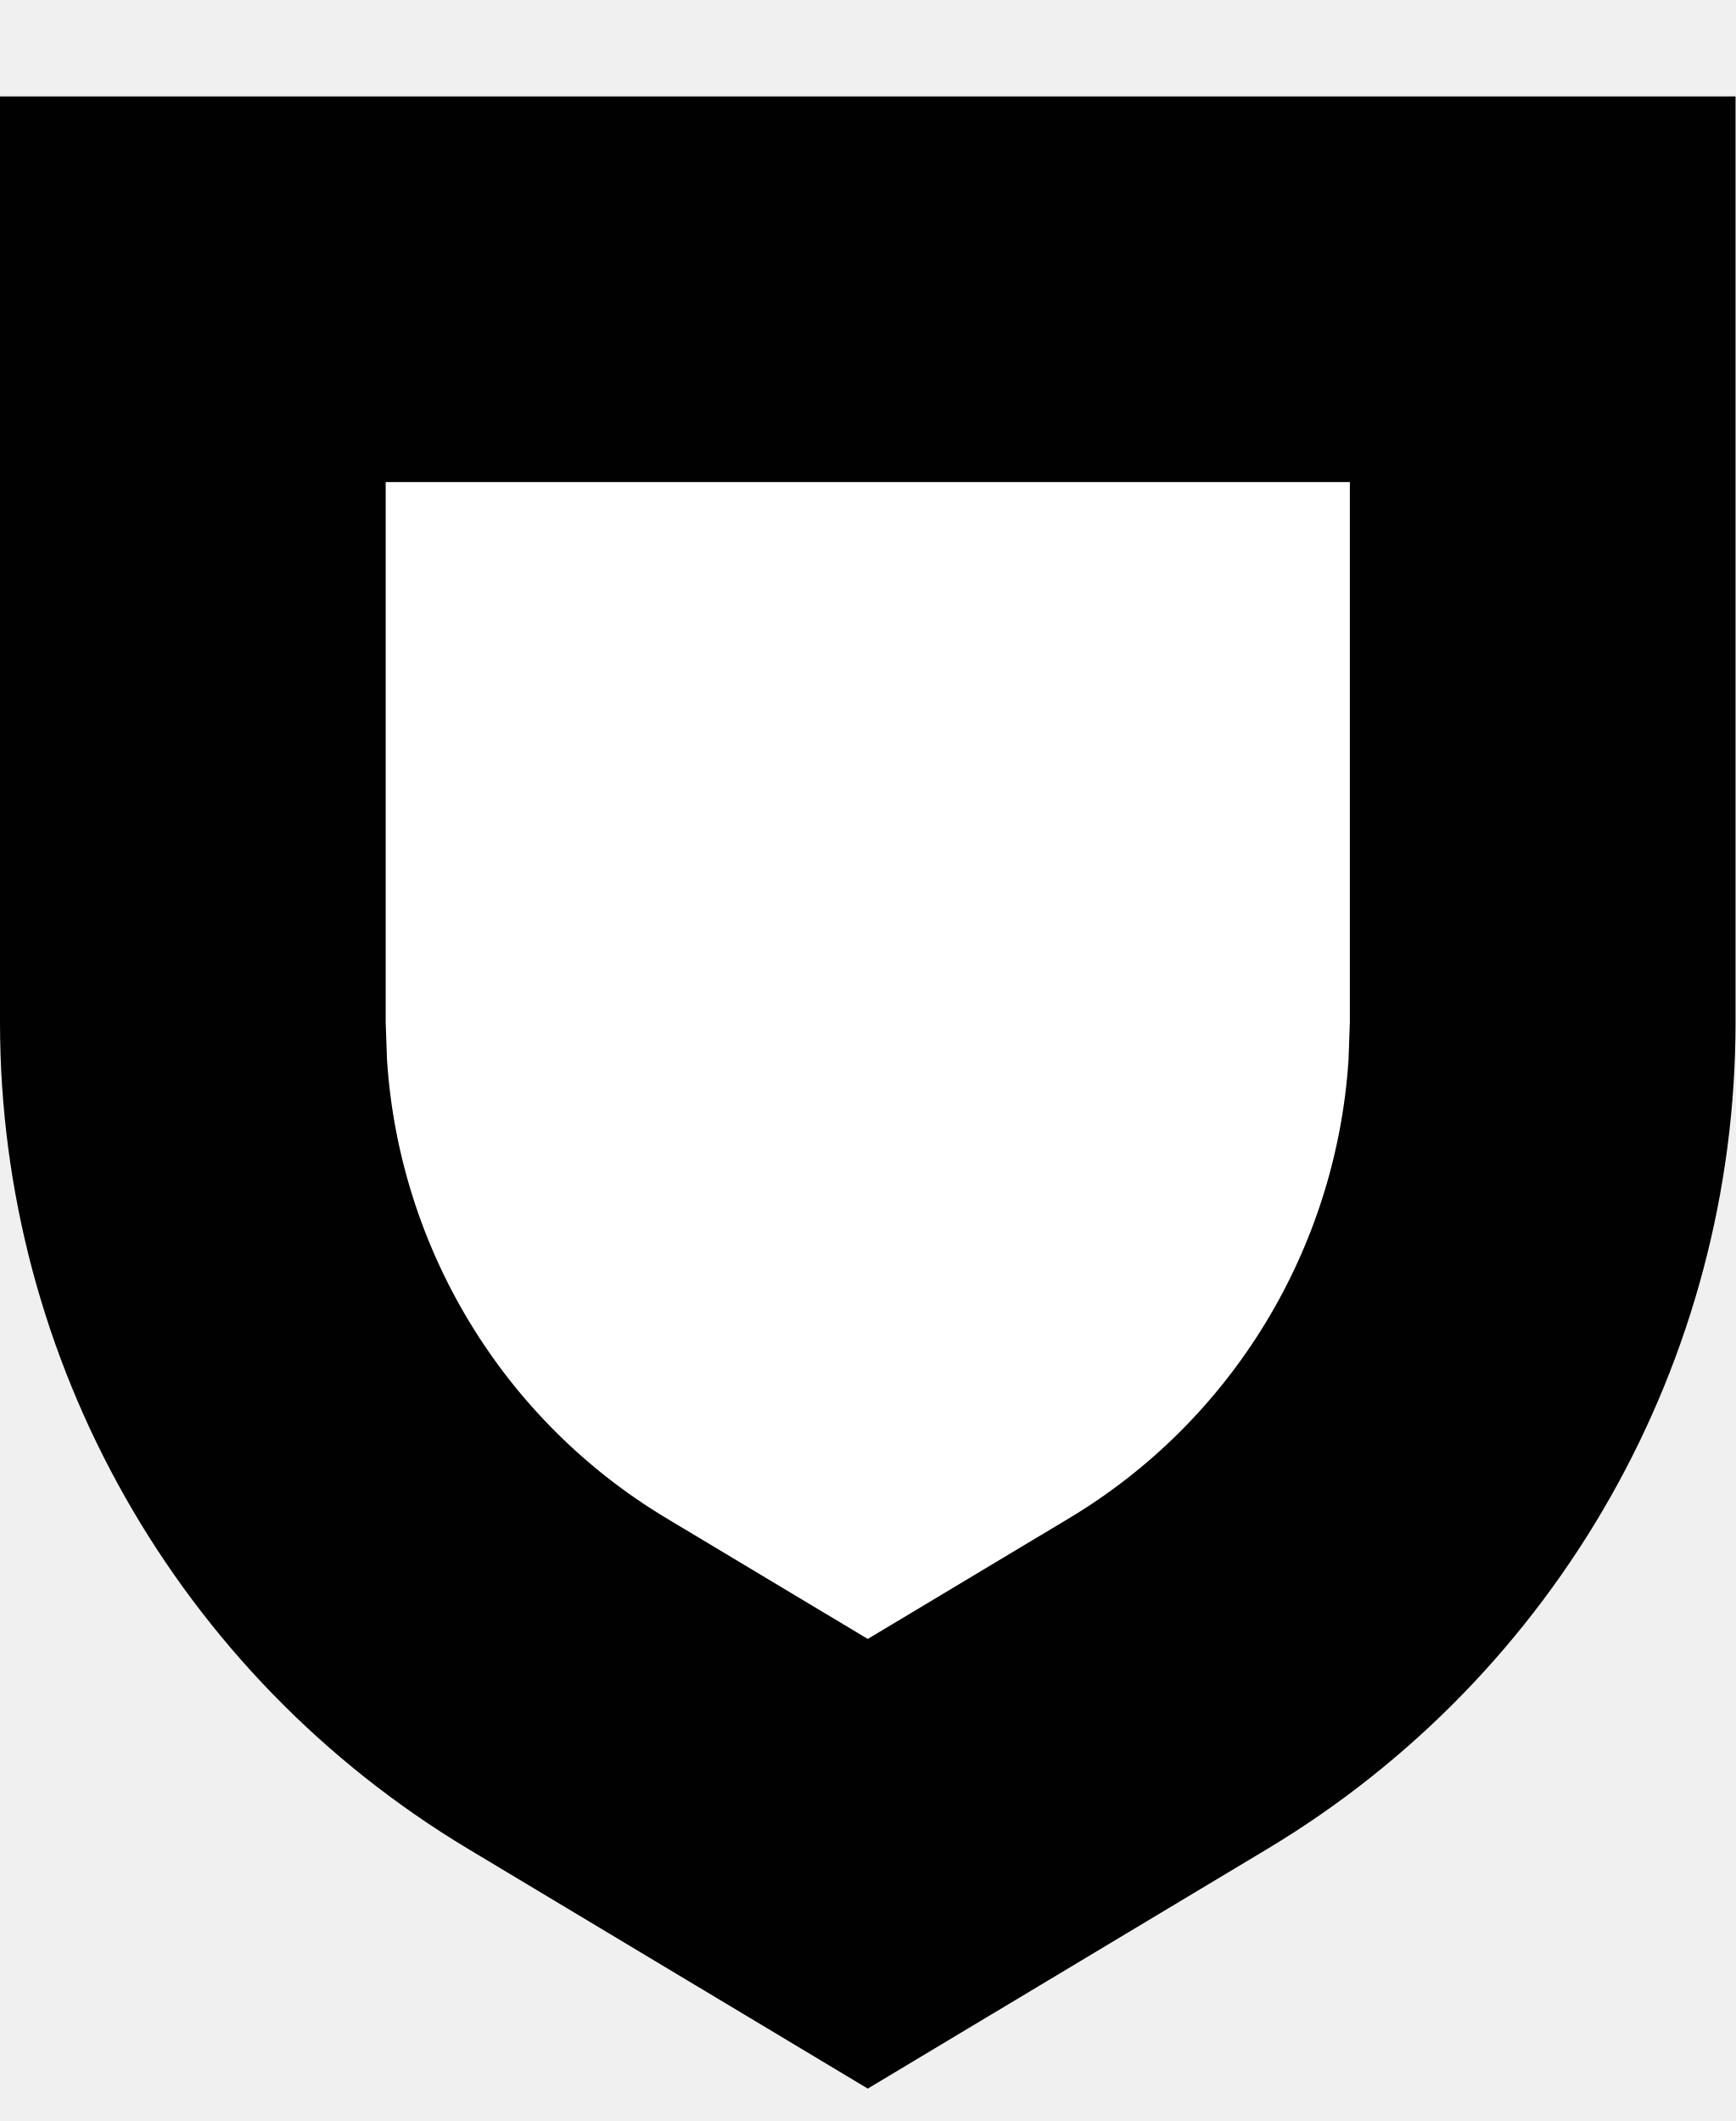
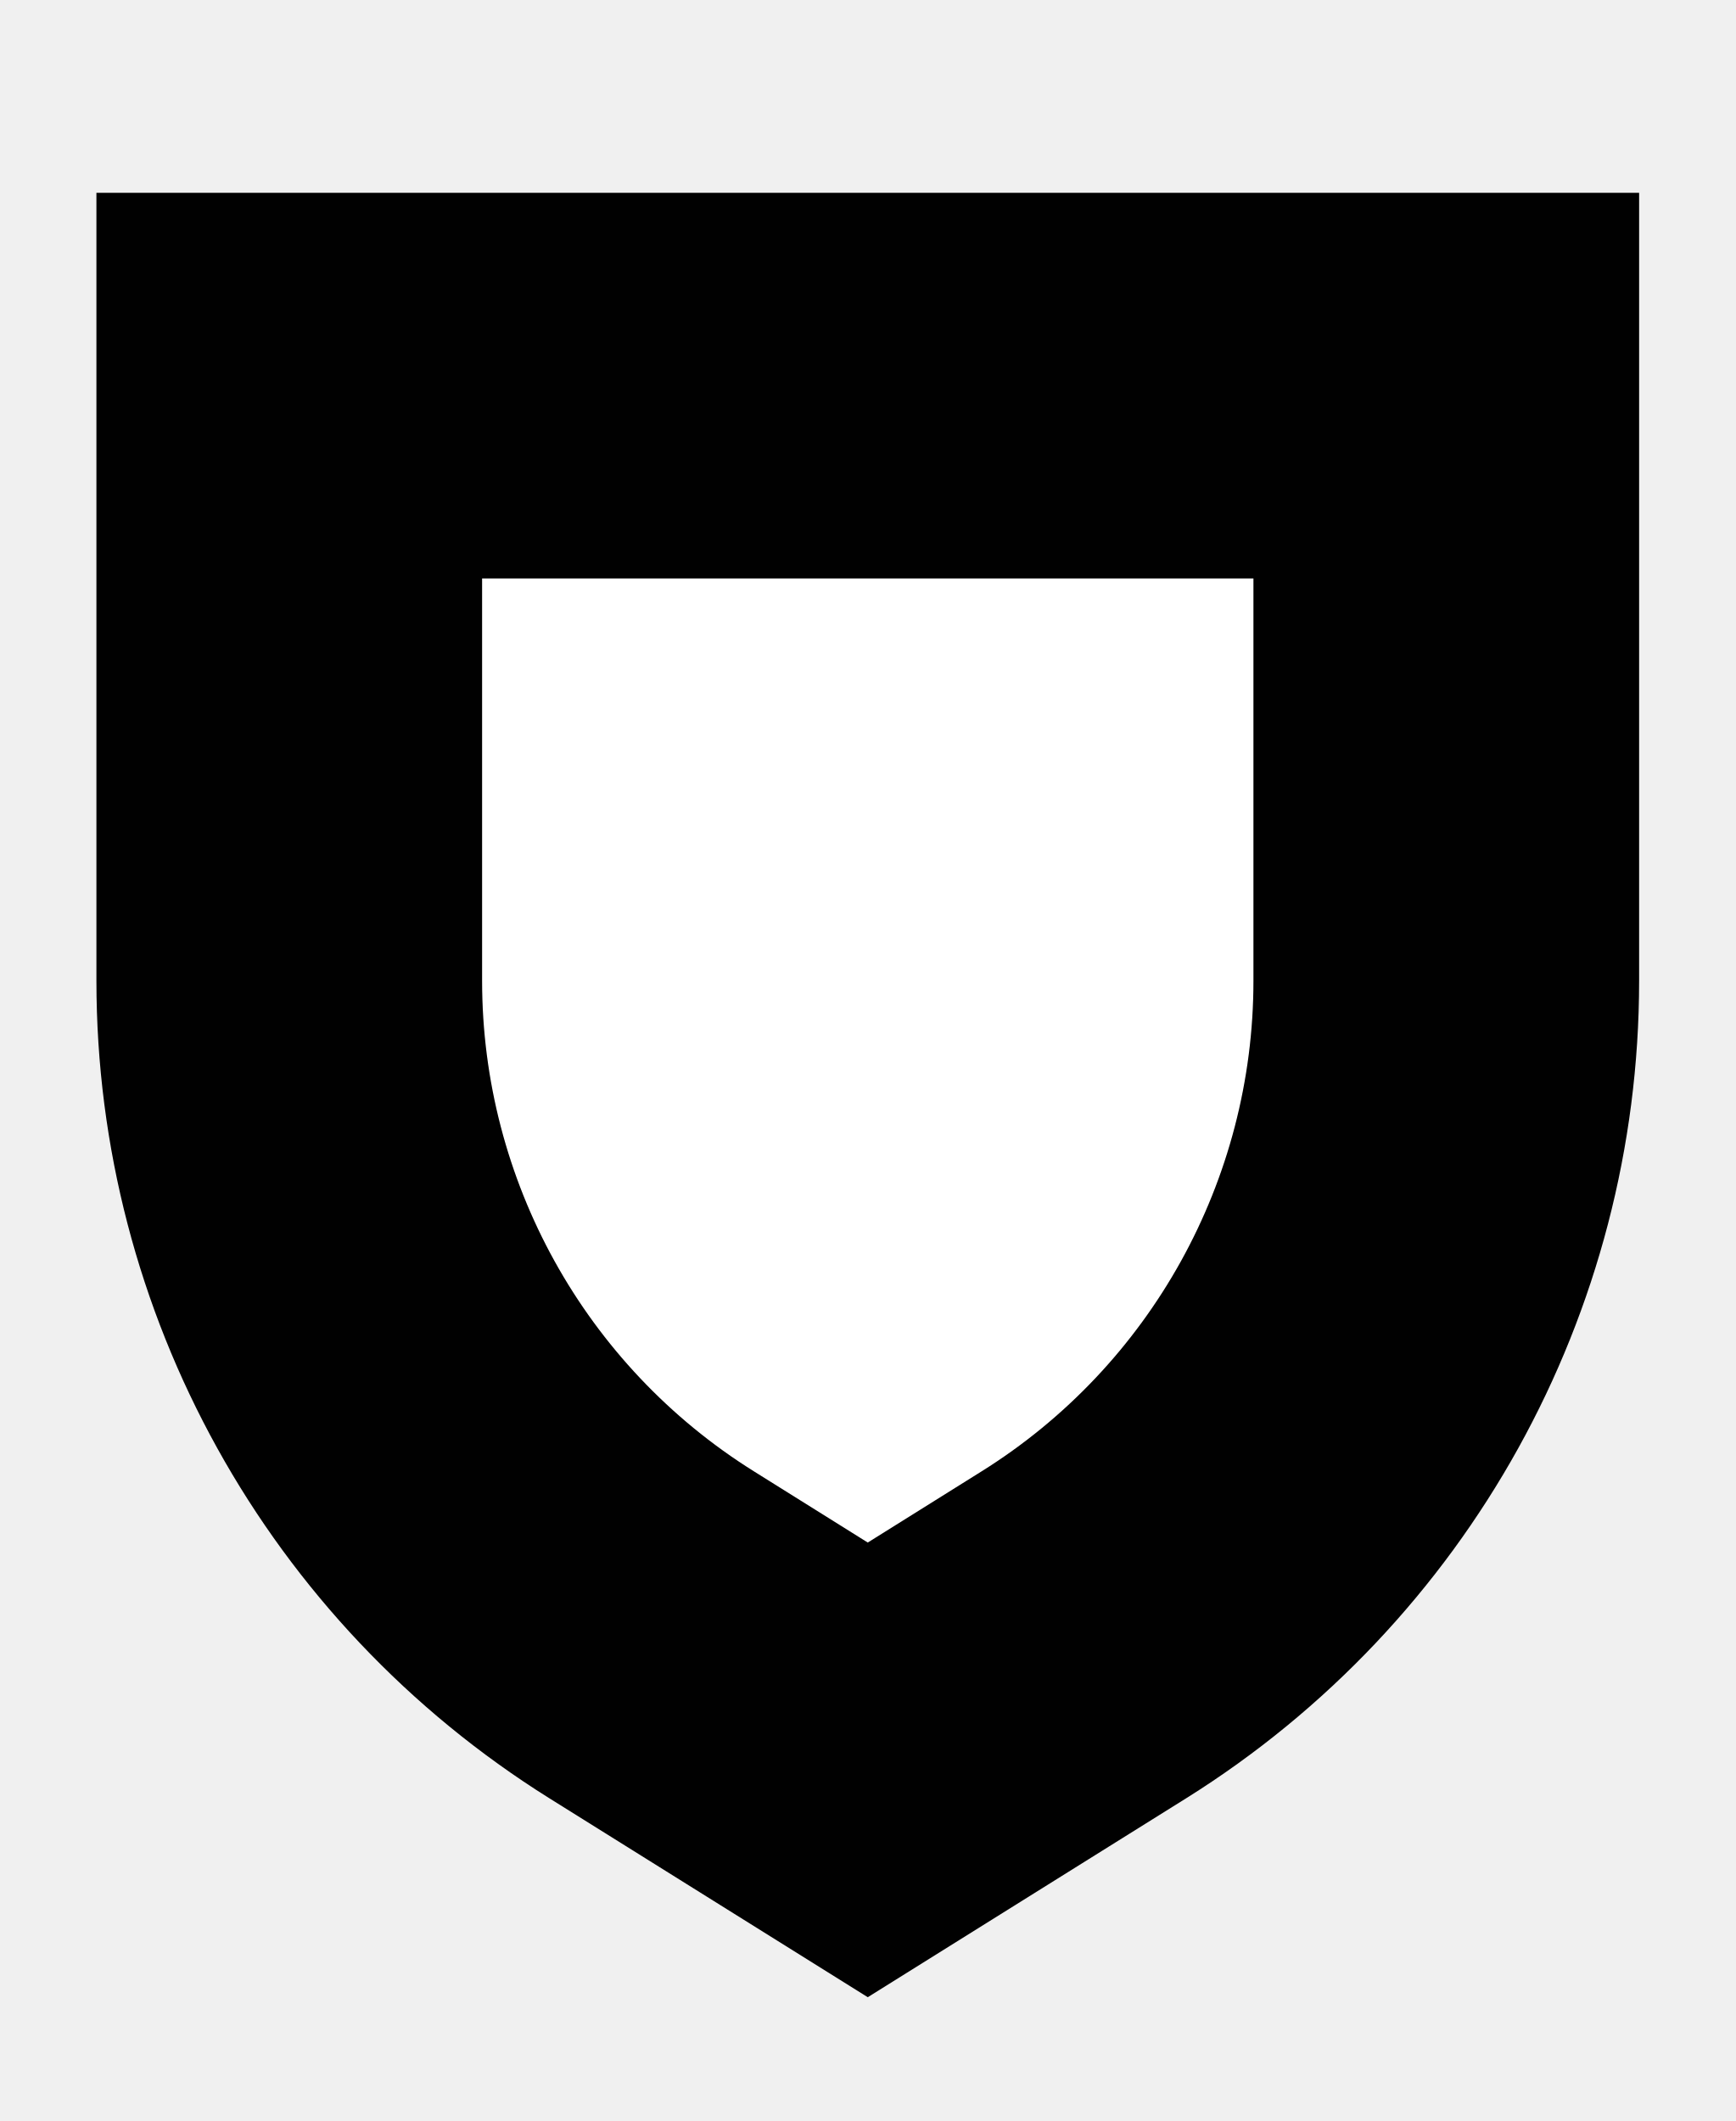
<svg xmlns="http://www.w3.org/2000/svg" width="9" height="11" viewBox="0 0 9 11" fill="none">
-   <path d="M7 2.5H2V5.301C2 6.355 2.553 7.332 3.457 7.874L4.5 8.5L5.543 7.874C6.447 7.332 7 6.355 7 5.301V2.5Z" fill="white" />
-   <path d="M2 2.5V5.302L2.007 5.498C2.071 6.475 2.609 7.366 3.456 7.874L4.5 8.5L5.544 7.874C6.391 7.366 6.929 6.475 6.993 5.498L7 5.302V2.5H2ZM9 5.302C9 7.058 8.078 8.685 6.572 9.589L4.5 10.832L2.428 9.589C0.922 8.685 0 7.058 0 5.302V0.5H9V5.302Z" fill="#010101" />
+   <path d="M6.5 3H2.5V5.087C2.5 6.122 3.033 7.083 3.91 7.631L4.5 8L5.09 7.631C5.967 7.083 6.5 6.122 6.5 5.087V3Z" fill="white" />
+   <path d="M2.5 3V5.087C2.5 6.121 3.033 7.083 3.91 7.631L4.5 8L5.09 7.631C5.967 7.083 6.5 6.121 6.5 5.087V3H2.5ZM8.5 5.087C8.5 6.811 7.612 8.413 6.15 9.327L4.5 10.358L2.85 9.327C1.388 8.413 0.5 6.811 0.5 5.087V1H8.5V5.087Z" fill="#010101" />
</svg>
